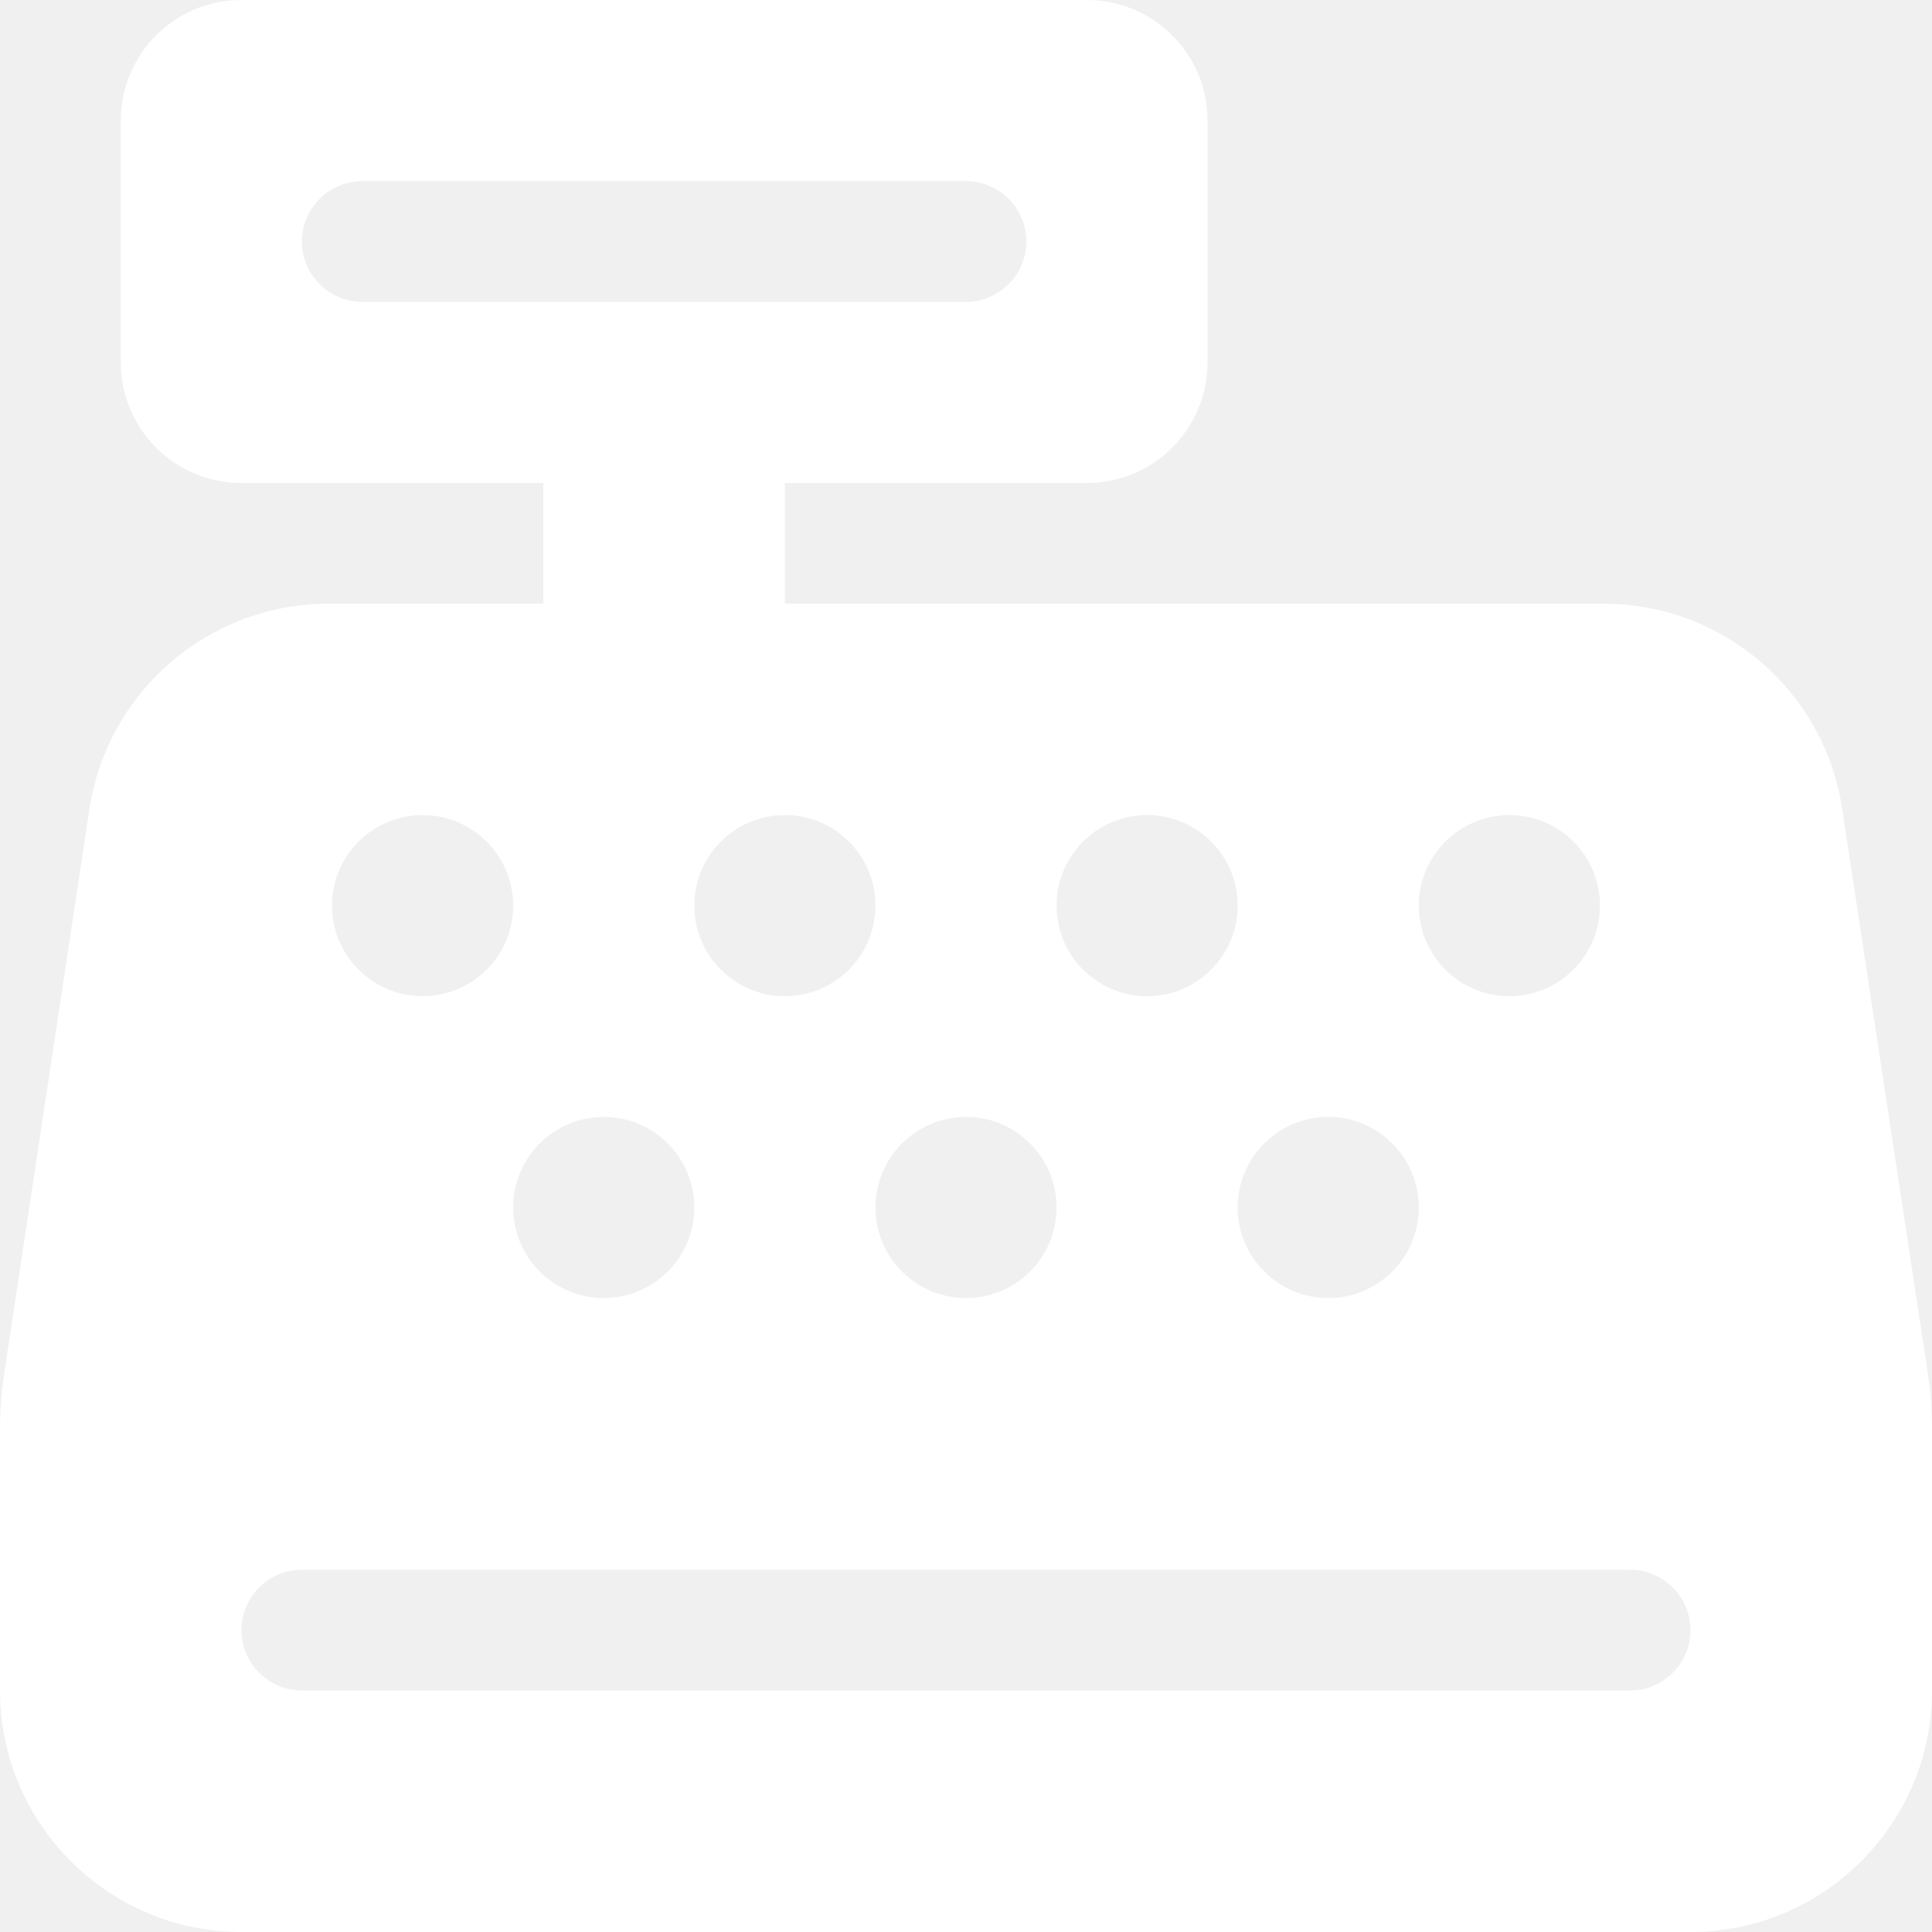
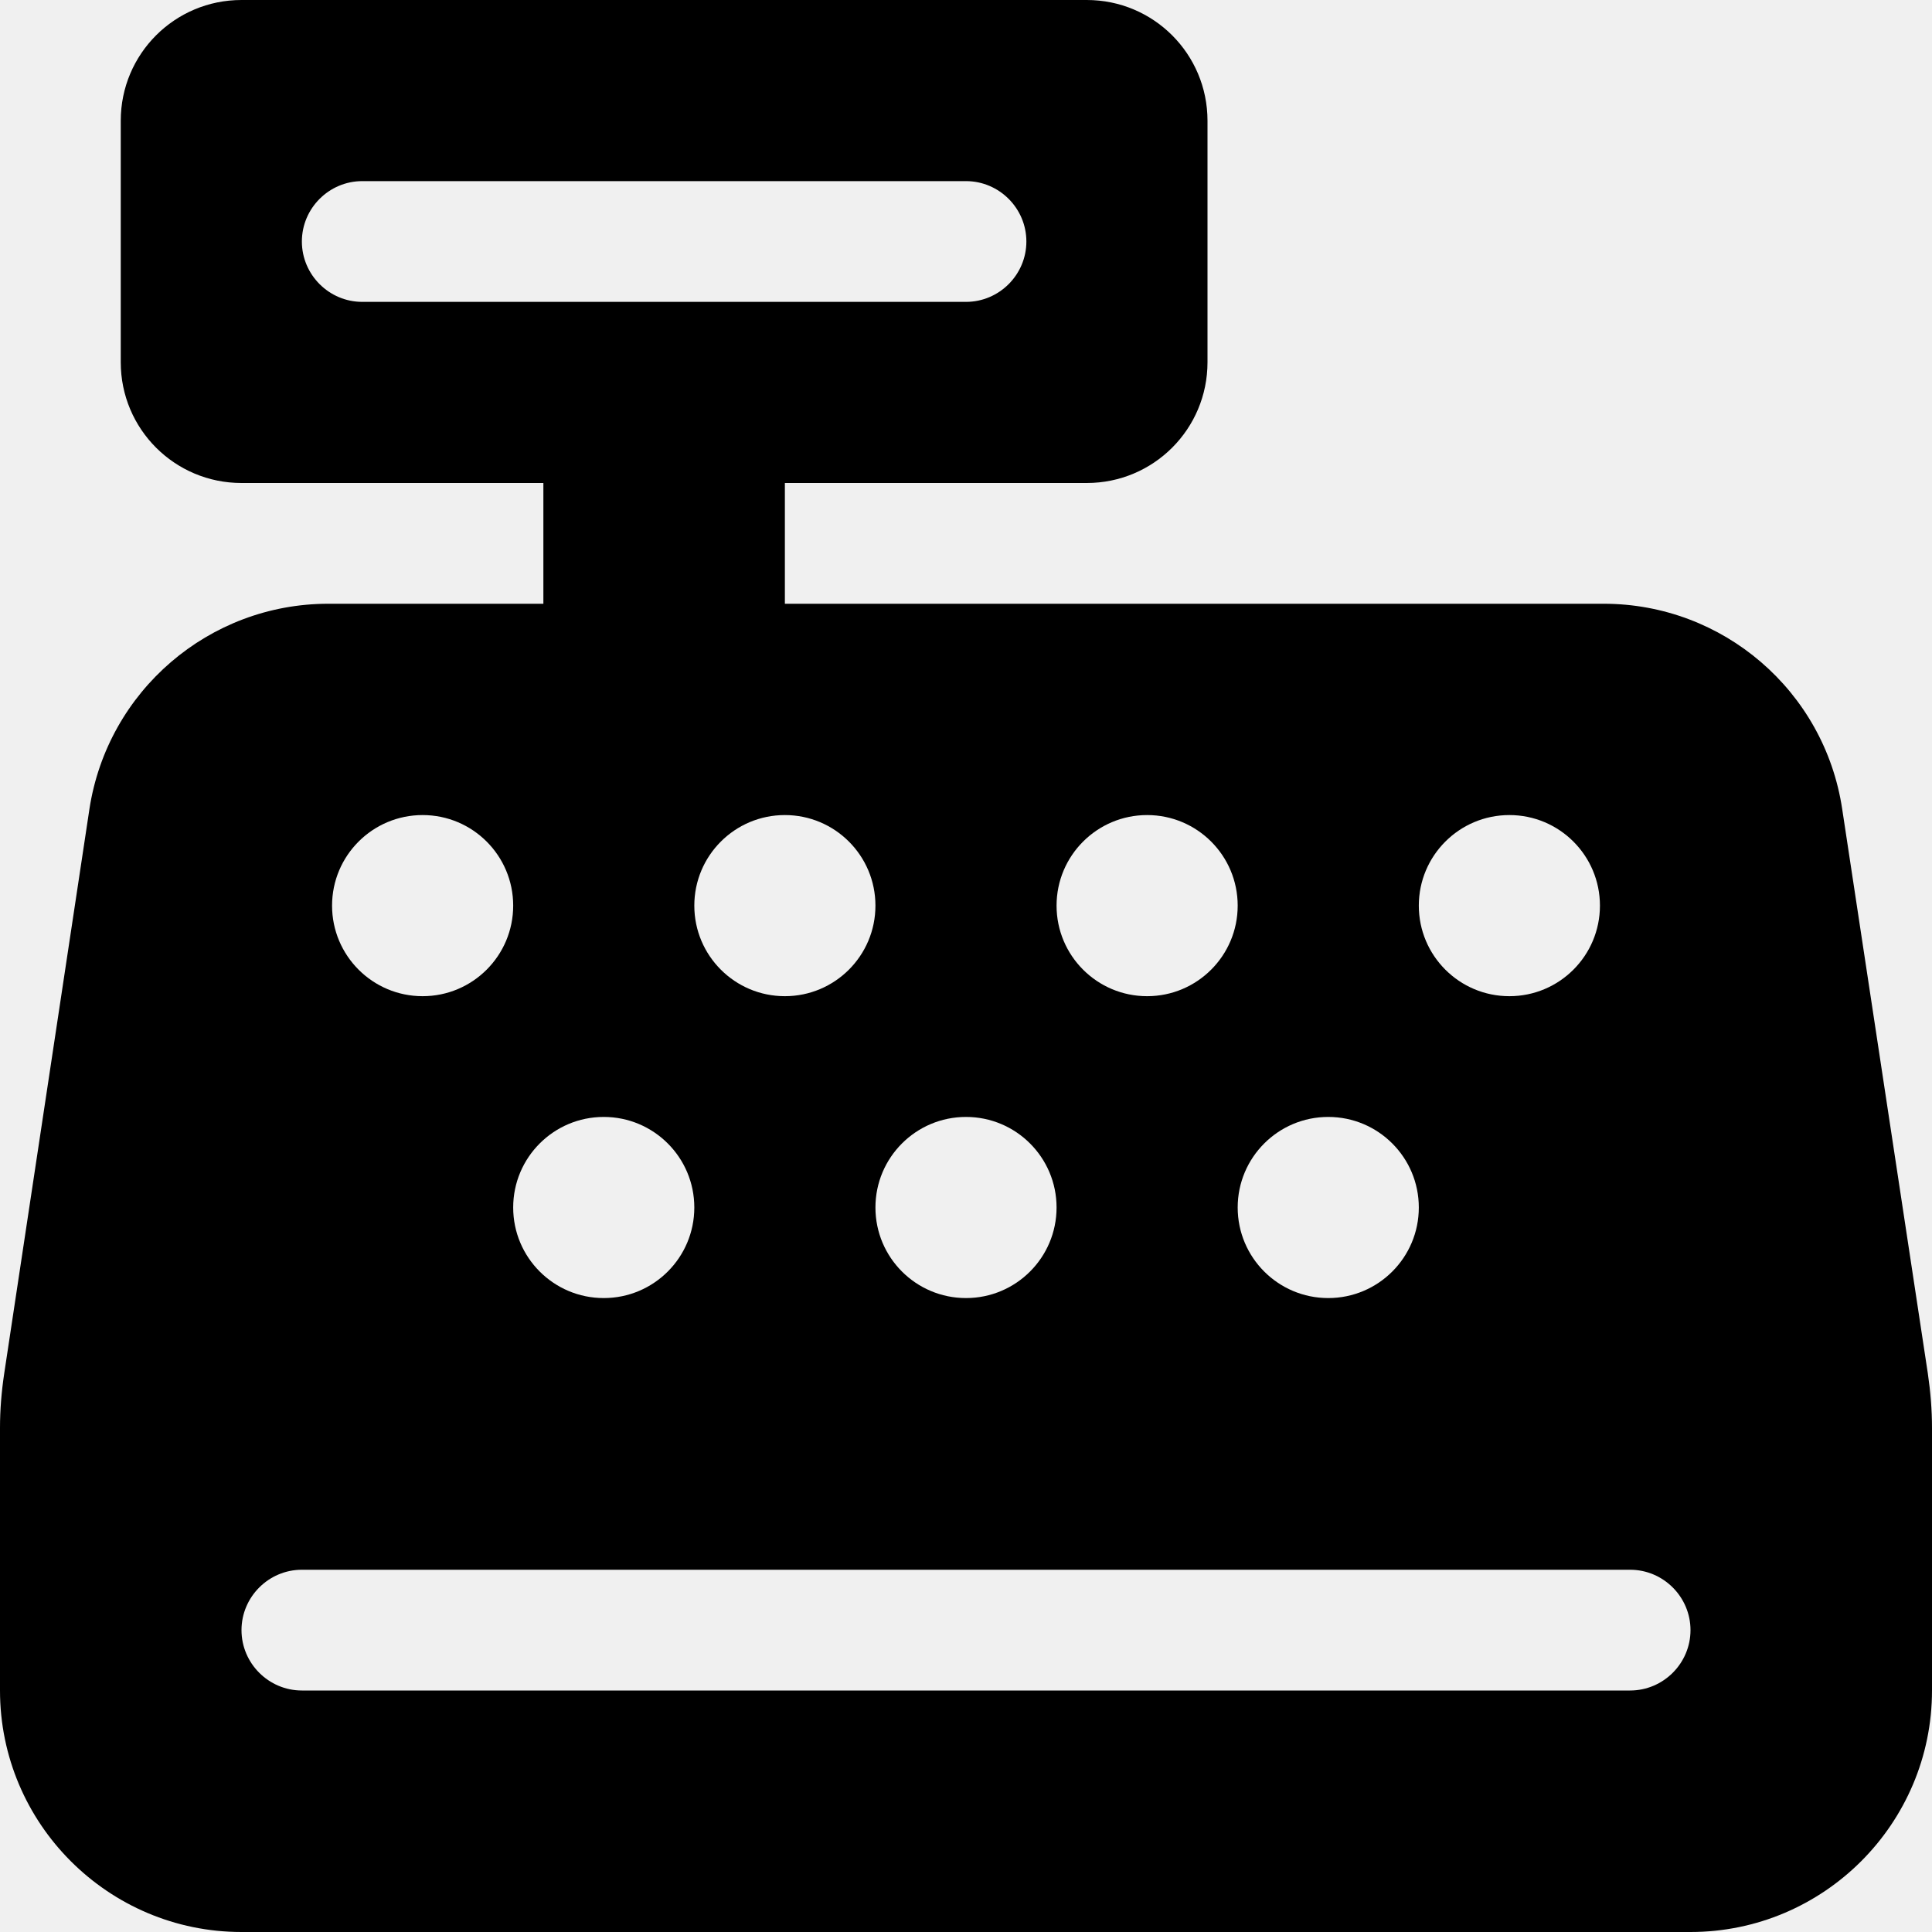
- <svg xmlns="http://www.w3.org/2000/svg" viewBox="0 0 512 512" fill="#ffffff">
+ <svg xmlns="http://www.w3.org/2000/svg" viewBox="0 0 512 512">
  <path d="M64 0C46.3 0 32 14.3 32 32V96c0 17.7 14.3 32 32 32h80v32H87c-31.6 0-58.5 23.1-63.3 54.4L1.1 364.1C.4 368.8 0 373.6 0 378.4V448c0 35.3 28.7 64 64 64H448c35.3 0 64-28.7 64-64V378.4c0-4.8-.4-9.6-1.1-14.4L488.2 214.4C483.5 183.1 456.6 160 425 160H208V128h80c17.7 0 32-14.3 32-32V32c0-17.7-14.3-32-32-32H64zM96 48H256c8.8 0 16 7.2 16 16s-7.2 16-16 16H96c-8.8 0-16-7.2-16-16s7.2-16 16-16zM64 432c0-8.8 7.2-16 16-16H432c8.8 0 16 7.2 16 16s-7.2 16-16 16H80c-8.8 0-16-7.2-16-16zm48-168a24 24 0 1 1 0-48 24 24 0 1 1 0 48zm120-24a24 24 0 1 1 -48 0 24 24 0 1 1 48 0zM160 344a24 24 0 1 1 0-48 24 24 0 1 1 0 48zM328 240a24 24 0 1 1 -48 0 24 24 0 1 1 48 0zM256 344a24 24 0 1 1 0-48 24 24 0 1 1 0 48zM424 240a24 24 0 1 1 -48 0 24 24 0 1 1 48 0zM352 344a24 24 0 1 1 0-48 24 24 0 1 1 0 48z" />
</svg>
